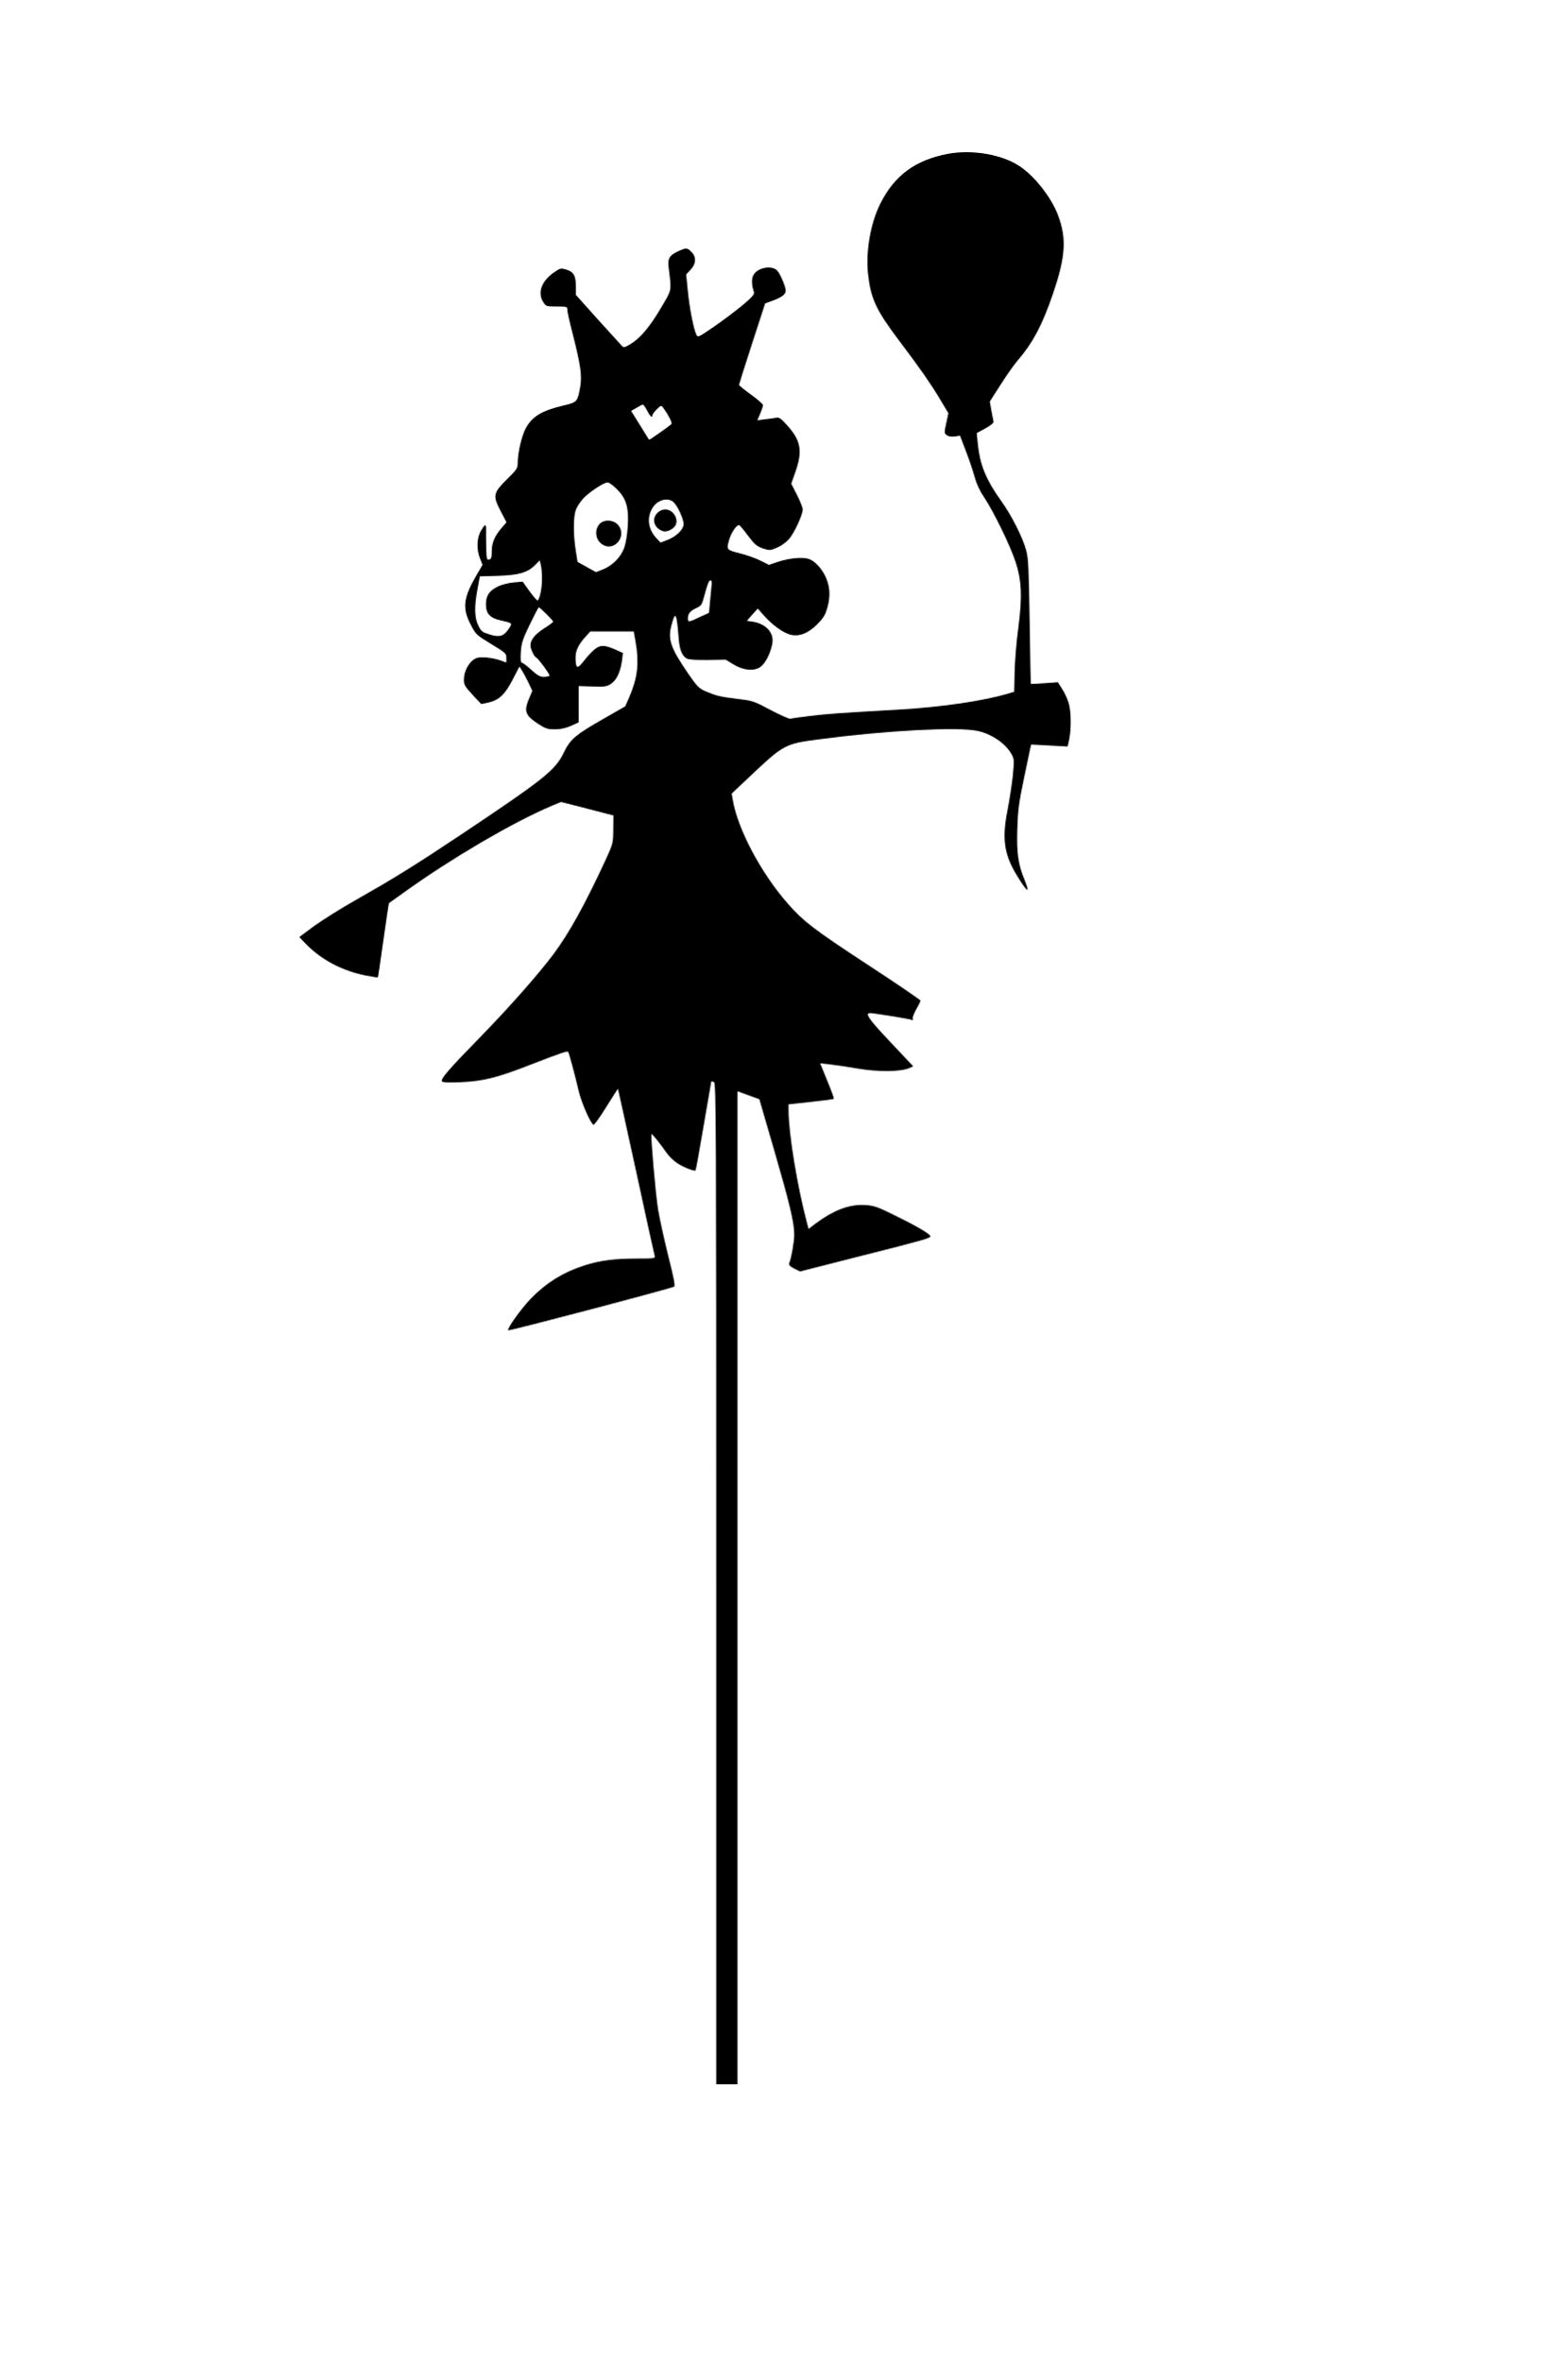
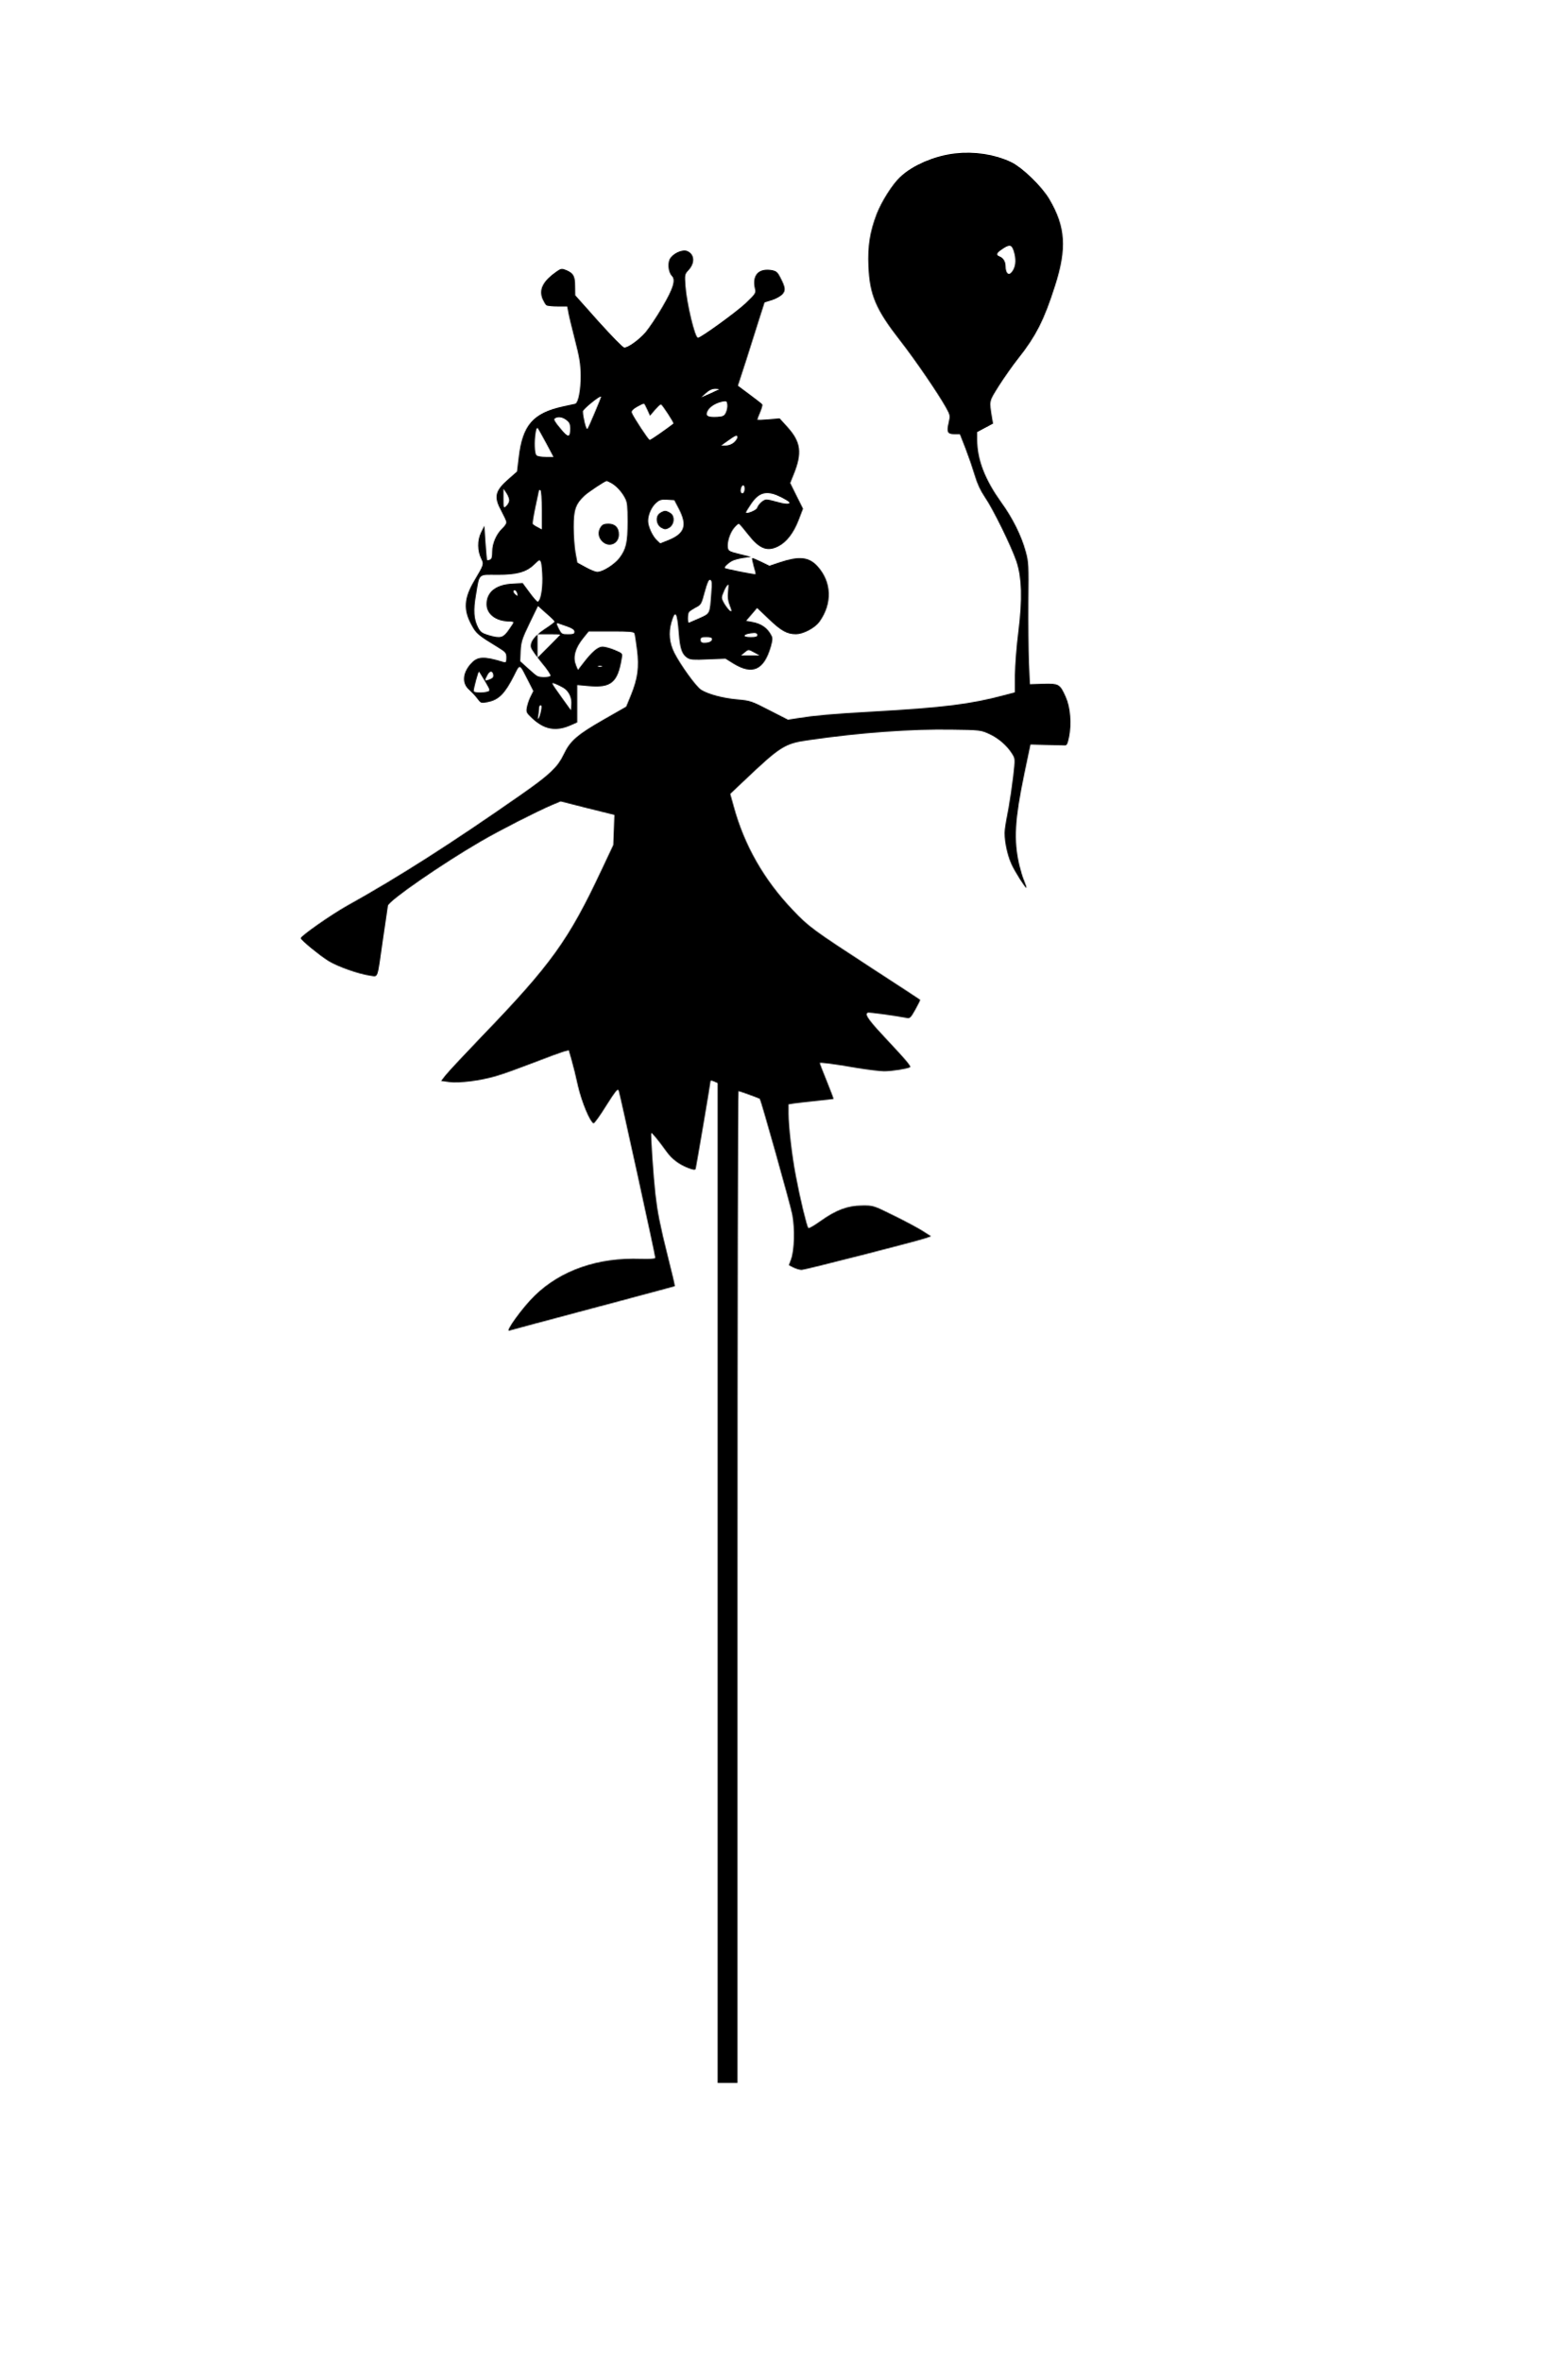
<svg xmlns="http://www.w3.org/2000/svg" version="1.0" width="1105pt" height="1664pt" viewBox="0 0 1105 1664" preserveAspectRatio="xMidYMid meet">
  <g transform="translate(0,1664) scale(0.1,-0.1)" fill="#000000" stroke="none">
-     <path d="M6684 15556 c-231 -44 -377 -152 -477 -351 -69 -138 -103 -334 -87 -493 19 -175 56 -256 219 -472 148 -196 220 -298 291 -417 l57 -95 -15 -70 c-15 -68 -15 -71 4 -85 12 -9 32 -12 56 -9 l37 6 39 -103 c22 -56 50 -138 62 -182 15 -55 37 -103 71 -153 66 -99 181 -335 219 -450 44 -132 49 -245 20 -467 -13 -93 -24 -233 -26 -310 l-3 -140 -43 -13 c-170 -51 -461 -94 -758 -112 -450 -26 -522 -31 -640 -46 -69 -8 -131 -17 -138 -19 -7 -3 -69 25 -138 61 -120 64 -128 66 -237 79 -122 15 -146 21 -224 54 -45 20 -59 34 -121 124 -125 183 -145 241 -117 343 27 102 36 86 50 -94 6 -81 24 -125 57 -143 14 -8 67 -11 149 -10 l126 2 52 -32 c74 -46 154 -52 198 -15 34 28 69 101 79 164 12 74 -48 138 -141 151 l-39 6 38 43 39 43 44 -50 c53 -60 125 -114 176 -131 65 -21 130 2 198 69 47 48 58 66 74 123 21 78 17 144 -13 211 -27 60 -77 114 -119 128 -46 15 -139 6 -220 -21 l-61 -21 -60 30 c-33 17 -99 40 -146 52 -96 24 -96 24 -72 104 14 43 49 95 67 95 3 0 32 -33 62 -74 48 -64 63 -76 106 -91 48 -16 51 -15 101 6 29 12 65 39 85 62 36 42 95 170 95 207 0 11 -18 57 -40 101 l-41 80 32 91 c49 143 34 217 -64 324 -41 46 -54 54 -76 50 -14 -3 -50 -8 -79 -11 l-52 -7 20 47 c11 26 20 53 20 60 0 7 -38 40 -85 74 -47 34 -85 65 -84 69 0 4 41 135 92 291 l92 283 55 20 c64 24 90 44 90 70 0 26 -39 119 -60 141 -36 39 -132 24 -165 -27 -17 -25 -17 -72 0 -122 6 -18 -7 -33 -77 -93 -47 -39 -137 -107 -201 -151 -108 -75 -117 -79 -126 -61 -19 35 -49 185 -61 307 l-12 120 31 33 c40 42 42 91 6 126 -29 30 -38 30 -90 6 -65 -30 -78 -51 -71 -113 21 -176 26 -153 -55 -290 -78 -133 -148 -215 -217 -255 -37 -22 -45 -24 -56 -12 -8 8 -84 92 -170 187 l-156 174 0 62 c0 74 -16 101 -69 117 -36 11 -42 9 -84 -20 -88 -60 -119 -143 -78 -208 20 -32 22 -33 96 -33 73 0 75 -1 75 -24 0 -14 18 -94 40 -178 54 -213 64 -284 51 -364 -19 -106 -21 -109 -120 -132 -151 -36 -219 -77 -264 -160 -29 -53 -57 -174 -57 -245 0 -37 -6 -46 -75 -114 -98 -97 -102 -116 -46 -224 l42 -80 -35 -40 c-49 -58 -69 -105 -69 -165 0 -43 -3 -53 -18 -57 -17 -5 -19 3 -21 86 -1 51 -2 107 -1 125 1 43 -9 40 -37 -10 -29 -51 -31 -133 -5 -196 l17 -43 -45 -77 c-90 -155 -99 -229 -39 -343 36 -70 39 -73 144 -137 102 -62 108 -67 108 -98 l0 -33 -42 15 c-58 20 -138 28 -170 16 -42 -17 -80 -76 -86 -132 -5 -54 -1 -62 72 -140 l49 -52 52 11 c74 17 115 56 170 162 l47 91 17 -26 c9 -14 30 -52 46 -85 l28 -60 -21 -50 c-40 -92 -30 -122 60 -181 54 -35 69 -40 120 -40 39 0 75 8 113 24 l55 25 0 128 0 128 97 -3 c89 -3 101 -1 133 20 38 26 65 84 76 166 l6 50 -48 22 c-80 35 -108 37 -149 6 -19 -15 -54 -52 -77 -82 -47 -62 -59 -58 -60 19 -1 49 19 93 69 148 l35 39 153 0 153 0 13 -72 c27 -154 15 -256 -48 -400 l-25 -56 -155 -89 c-194 -110 -234 -144 -278 -237 -59 -124 -140 -188 -735 -585 -304 -203 -480 -312 -737 -457 -100 -56 -229 -138 -288 -180 l-105 -78 52 -54 c107 -108 252 -184 416 -217 46 -9 85 -15 86 -13 2 2 19 120 39 262 20 143 38 260 39 261 2 1 44 31 93 66 338 245 782 505 1060 622 l61 25 184 -47 185 -48 -1 -99 c-1 -99 -1 -99 -61 -229 -139 -300 -252 -504 -361 -650 -105 -140 -311 -374 -517 -585 -221 -226 -280 -294 -269 -311 5 -8 44 -10 133 -6 158 7 256 31 496 125 196 76 254 96 260 90 6 -5 50 -168 74 -273 20 -86 85 -235 106 -242 6 -1 46 55 90 126 44 71 81 128 82 127 1 0 58 -262 128 -581 69 -319 128 -588 131 -597 5 -17 -6 -18 -125 -18 -156 0 -258 -13 -366 -47 -155 -49 -274 -123 -386 -239 -68 -72 -167 -210 -156 -220 6 -6 1149 295 1170 308 9 5 -3 66 -41 215 -28 114 -61 262 -72 328 -18 113 -54 524 -46 532 4 4 63 -70 108 -135 16 -22 48 -53 72 -69 43 -29 122 -60 130 -52 3 2 28 144 57 314 29 171 53 311 54 313 1 1 10 0 19 -4 15 -6 16 -271 16 -3535 l0 -3529 75 0 75 0 0 3500 0 3499 77 -28 77 -28 103 -354 c111 -381 143 -516 143 -601 0 -49 -20 -162 -35 -200 -5 -13 3 -22 34 -38 l42 -21 432 110 c444 112 487 125 487 138 0 15 -97 72 -244 144 -126 63 -153 72 -213 76 -111 8 -226 -35 -355 -132 l-47 -36 -10 38 c-69 259 -131 635 -131 797 l0 43 157 17 c87 9 160 19 162 22 3 2 -18 60 -46 127 l-50 123 71 -8 c39 -4 126 -17 194 -29 138 -24 301 -23 359 2 l32 14 -164 174 c-151 160 -179 201 -140 201 24 0 274 -40 291 -47 12 -4 15 -3 10 5 -4 7 6 36 23 66 17 29 31 58 31 64 0 5 -166 119 -369 251 -386 253 -457 308 -565 431 -190 216 -356 528 -390 736 l-7 41 128 121 c240 226 248 230 484 261 477 63 979 90 1121 60 104 -22 203 -92 244 -171 15 -29 15 -44 5 -148 -7 -63 -24 -173 -38 -245 -39 -198 -23 -307 67 -455 74 -122 96 -134 54 -31 -46 112 -56 190 -51 361 4 130 12 187 46 350 22 107 43 206 46 219 l6 24 129 -7 128 -7 11 51 c15 72 14 198 -4 256 -8 27 -28 71 -45 97 l-31 49 -94 -7 c-52 -4 -96 -6 -97 -4 -1 2 -4 200 -8 439 -6 369 -9 445 -24 500 -25 93 -105 251 -177 350 -107 149 -151 256 -165 407 l-7 71 61 33 c41 23 60 39 57 49 -2 8 -9 43 -15 77 l-11 63 75 117 c41 65 96 143 122 173 107 124 173 249 248 468 89 261 98 389 37 553 -48 128 -163 275 -272 348 -124 83 -336 119 -505 87z m-2124 -1805 c21 -43 40 -60 40 -38 0 7 14 26 31 43 30 29 31 29 46 9 35 -47 65 -107 57 -114 -31 -26 -155 -113 -158 -110 -1 2 -30 49 -64 103 l-62 100 38 22 c20 12 40 23 44 23 4 1 17 -17 28 -38z m-210 -559 c66 -66 85 -131 76 -264 -4 -59 -14 -119 -26 -152 -25 -65 -85 -125 -152 -150 l-46 -18 -65 36 -65 36 -13 83 c-17 105 -17 231 0 281 7 21 30 57 50 79 41 46 147 117 175 117 10 0 40 -21 66 -48z m401 -93 c28 -28 69 -118 69 -152 0 -38 -51 -88 -114 -112 l-49 -19 -33 36 c-60 66 -65 156 -13 223 38 48 105 59 140 24z m-930 -535 c1 -64 -13 -138 -30 -156 -3 -3 -28 25 -56 63 l-50 70 -65 -6 c-36 -3 -85 -16 -109 -28 -62 -30 -85 -65 -85 -127 0 -64 27 -94 99 -111 91 -21 89 -19 63 -59 -37 -55 -64 -63 -134 -42 -53 16 -61 22 -81 62 -28 55 -30 136 -6 260 l16 88 131 4 c147 5 210 24 262 79 l29 30 7 -28 c5 -15 9 -60 9 -99z m1195 -61 c-3 -27 -8 -78 -11 -115 l-6 -67 -66 -30 c-77 -37 -83 -37 -83 -10 0 34 17 54 58 73 37 17 41 23 57 84 25 92 33 112 46 112 7 0 9 -16 5 -47z m-1164 -190 c26 -26 48 -50 48 -54 0 -4 -29 -26 -66 -49 -65 -43 -94 -80 -94 -120 0 -23 25 -76 38 -82 16 -6 101 -122 96 -130 -3 -4 -21 -8 -39 -8 -28 0 -46 10 -90 50 -30 28 -60 50 -66 50 -8 0 -10 23 -7 73 4 64 12 90 63 195 32 67 61 122 64 122 3 0 27 -21 53 -47z" />
-     <path d="M4230 12950 c-40 -40 -34 -112 14 -145 86 -61 184 60 111 139 -31 33 -94 37 -125 6z" />
-     <path d="M4635 13025 c-43 -42 -24 -106 38 -128 21 -8 58 5 80 28 42 41 0 125 -63 125 -19 0 -40 -9 -55 -25z" />
+     <path d="M6734 15559 c-146 -17 -300 -83 -388 -167 -56 -53 -130 -171 -165 -260 -48 -126 -64 -227 -58 -366 8 -204 52 -307 223 -526 107 -137 266 -370 323 -471 30 -54 31 -59 20 -107 -16 -67 -9 -82 40 -82 l39 0 40 -102 c22 -57 51 -142 65 -189 17 -58 40 -107 71 -153 58 -84 186 -346 222 -451 39 -117 43 -265 14 -500 -13 -99 -23 -235 -24 -302 l0 -122 -76 -20 c-235 -63 -423 -87 -935 -116 -281 -16 -402 -27 -519 -46 l-70 -11 -131 67 c-124 64 -135 68 -225 76 -102 9 -206 37 -256 68 -35 21 -145 174 -189 260 -35 70 -42 141 -21 214 27 94 40 75 52 -78 8 -105 22 -147 59 -171 22 -14 43 -16 148 -11 l122 5 56 -35 c135 -83 216 -46 264 119 13 46 14 62 4 80 -28 54 -71 84 -139 96 l-39 7 39 45 38 45 79 -75 c89 -86 132 -110 195 -110 52 0 136 45 167 89 91 128 86 279 -14 390 -62 68 -130 75 -272 27 l-68 -23 -59 29 c-32 16 -60 27 -63 25 -2 -3 3 -29 11 -58 9 -29 15 -54 13 -55 -3 -4 -209 37 -216 43 -7 5 23 34 50 49 16 8 52 18 81 22 l53 8 -80 20 c-73 18 -80 22 -83 46 -5 40 16 104 45 138 14 17 29 30 33 28 5 -2 34 -36 65 -76 79 -101 135 -123 214 -82 57 29 107 93 142 184 l31 81 -45 90 -45 91 23 57 c63 154 53 231 -41 336 l-57 63 -79 -7 c-43 -4 -78 -5 -78 -2 0 3 9 26 20 52 11 26 18 51 15 55 -3 5 -43 36 -89 70 l-83 62 59 181 c32 100 74 232 93 294 l36 112 52 16 c29 9 62 28 74 41 24 27 22 48 -16 121 -17 34 -28 43 -55 49 -97 18 -146 -35 -123 -132 7 -29 3 -35 -65 -100 -68 -64 -317 -244 -337 -244 -21 0 -79 242 -88 366 -5 77 -5 81 21 109 48 51 44 113 -8 136 -35 16 -109 -20 -126 -61 -14 -35 -6 -92 17 -115 28 -28 10 -86 -68 -220 -40 -69 -94 -148 -118 -177 -48 -54 -124 -109 -150 -107 -9 0 -90 83 -181 184 l-164 184 -1 64 c0 72 -12 92 -63 114 -30 12 -36 12 -65 -8 -98 -68 -130 -128 -102 -196 9 -20 21 -41 28 -45 7 -4 42 -8 79 -8 l67 0 7 -37 c3 -21 24 -108 46 -193 33 -127 41 -173 42 -255 1 -101 -17 -194 -38 -200 -6 -1 -45 -10 -87 -19 -211 -47 -285 -131 -312 -359 l-12 -100 -58 -51 c-98 -85 -108 -127 -52 -229 19 -35 35 -70 35 -78 0 -9 -13 -28 -30 -44 -42 -40 -70 -106 -70 -164 0 -36 -4 -51 -16 -55 -9 -4 -18 -5 -20 -4 -1 2 -6 57 -11 123 l-8 120 -24 -48 c-27 -56 -26 -129 2 -186 19 -37 17 -41 -48 -151 -75 -125 -80 -208 -21 -315 33 -61 45 -71 186 -157 55 -34 60 -40 60 -73 0 -30 -3 -35 -17 -31 -146 45 -188 42 -238 -16 -56 -66 -58 -137 -7 -180 15 -13 40 -39 55 -59 27 -36 28 -36 73 -28 80 15 124 59 189 188 42 84 36 86 96 -32 l39 -77 -19 -38 c-11 -21 -22 -55 -26 -75 -7 -35 -4 -41 33 -76 87 -83 170 -99 275 -53 l47 21 0 131 0 132 75 -7 c164 -16 211 23 239 196 6 35 6 35 -51 59 -31 13 -69 23 -85 23 -32 0 -76 -37 -136 -116 l-37 -48 -12 28 c-26 60 -9 124 53 200 l35 43 159 0 c127 0 159 -3 163 -14 3 -8 11 -60 18 -115 16 -123 5 -202 -43 -321 l-33 -80 -154 -88 c-191 -109 -241 -152 -286 -247 -43 -91 -99 -144 -301 -285 -488 -341 -862 -580 -1227 -783 -111 -62 -327 -213 -327 -229 0 -13 134 -123 196 -161 68 -41 214 -92 291 -103 62 -8 51 -37 93 256 17 118 33 225 35 237 8 36 381 294 655 453 134 78 395 211 499 255 l64 27 189 -48 190 -47 -4 -106 -4 -106 -83 -176 c-233 -496 -354 -665 -850 -1179 -119 -124 -231 -244 -249 -267 l-32 -41 57 -8 c73 -9 217 9 328 41 49 14 168 57 264 94 97 38 193 73 213 79 l38 10 19 -66 c11 -37 32 -121 46 -186 26 -113 85 -255 110 -263 6 -1 46 54 89 124 66 104 81 123 88 107 8 -20 258 -1160 258 -1179 0 -6 -37 -9 -102 -7 -302 11 -564 -80 -748 -259 -85 -82 -214 -260 -179 -247 8 3 273 74 589 158 316 84 576 154 578 155 2 1 -19 92 -47 201 -58 232 -76 325 -90 449 -14 123 -34 425 -29 430 4 4 54 -57 107 -131 38 -53 87 -90 151 -115 38 -15 52 -16 55 -7 4 14 105 608 105 620 0 4 11 2 25 -4 l25 -11 0 -3524 0 -3523 70 0 70 0 0 3495 c0 1922 3 3495 7 3495 6 0 142 -49 150 -54 7 -5 217 -750 229 -816 19 -99 15 -252 -9 -316 l-15 -41 34 -17 c19 -9 44 -16 56 -16 24 0 809 201 873 223 l40 14 -58 37 c-31 20 -123 69 -204 109 -146 72 -146 72 -227 71 -100 -1 -183 -32 -293 -111 -41 -29 -78 -51 -83 -48 -10 6 -60 213 -89 370 -27 139 -51 350 -51 436 l0 66 38 6 c20 3 91 11 157 18 66 7 121 13 122 14 2 1 -20 57 -47 125 -28 68 -50 126 -50 128 0 6 96 -6 258 -34 79 -13 167 -24 196 -24 55 0 162 17 184 29 8 5 -40 62 -148 176 -145 154 -175 195 -152 208 6 4 192 -21 274 -37 24 -5 30 1 63 60 20 36 35 67 33 68 -1 2 -154 101 -338 221 -416 271 -448 293 -562 414 -202 212 -340 455 -414 726 l-25 90 93 88 c263 249 290 267 463 291 357 52 728 79 1005 74 200 -3 206 -4 265 -31 65 -30 124 -81 160 -138 23 -36 23 -36 9 -160 -8 -68 -23 -169 -33 -224 -11 -55 -23 -122 -26 -150 -8 -58 13 -171 45 -242 23 -53 101 -176 107 -170 2 2 -5 24 -15 48 -11 25 -26 76 -35 114 -40 175 -32 315 36 644 l43 204 104 -3 c58 -1 116 -3 130 -3 23 -2 26 3 38 58 19 92 10 210 -23 283 -41 92 -49 96 -159 93 l-94 -3 -7 154 c-3 84 -5 277 -4 428 3 257 2 280 -19 355 -31 112 -91 233 -172 345 -115 160 -169 301 -170 440 l0 55 56 30 56 30 -7 40 c-20 125 -22 112 48 225 37 58 98 145 137 194 124 156 183 271 259 511 85 265 75 416 -40 612 -54 91 -192 224 -270 261 -115 55 -262 77 -395 61z m414 -689 c16 -53 15 -95 -3 -130 -26 -50 -55 -35 -55 28 -1 31 -17 55 -42 65 -25 9 -22 23 10 45 59 42 74 41 90 -8z m-2079 -974 c-2 -1 -31 -15 -64 -30 l-60 -26 33 30 c22 20 43 30 64 30 17 0 29 -2 27 -4z m-875 -162 c-25 -60 -49 -113 -53 -117 -8 -8 -31 86 -31 124 0 14 118 111 128 104 1 -1 -18 -51 -44 -111z m924 -1 c-11 -24 -20 -28 -63 -31 -67 -3 -84 8 -65 43 15 29 57 55 105 65 27 5 30 3 33 -22 2 -15 -3 -40 -10 -55z m-553 17 l18 -40 34 40 c19 22 38 40 43 40 8 0 93 -131 88 -135 -50 -39 -159 -115 -167 -115 -9 0 -113 158 -126 191 -4 12 6 24 37 42 24 14 46 24 49 22 3 -2 14 -22 24 -45z m-571 -71 c20 -15 26 -29 26 -57 0 -68 -13 -69 -69 -1 -39 46 -49 64 -39 70 22 15 54 10 82 -12z m-144 -161 l52 -98 -54 0 c-30 0 -59 5 -66 12 -13 13 -16 99 -5 161 3 21 9 35 13 30 5 -4 31 -52 60 -105z m1326 5 c-16 -14 -40 -23 -59 -23 l-32 0 55 39 c45 32 56 37 59 23 2 -9 -9 -26 -23 -39z m-868 -287 c34 -18 75 -61 98 -106 16 -29 19 -57 19 -165 0 -148 -11 -195 -58 -257 -35 -46 -117 -97 -155 -98 -13 0 -50 15 -82 33 l-59 32 -13 70 c-7 39 -13 120 -13 180 0 123 13 162 77 222 27 25 144 103 156 103 2 0 15 -6 30 -14z m942 -40 c0 -27 -15 -42 -25 -26 -8 13 3 50 16 50 5 0 9 -11 9 -24z m-1660 -82 c0 -11 -9 -29 -20 -39 -20 -18 -20 -17 -20 51 l0 69 20 -30 c11 -16 20 -39 20 -51z m230 -70 l0 -135 -29 16 c-17 8 -32 19 -35 23 -2 4 6 57 19 118 13 60 24 113 25 117 0 5 5 5 10 2 6 -4 10 -62 10 -141z m1691 90 c26 -13 50 -28 54 -34 9 -15 -34 -12 -91 5 -27 8 -58 15 -70 15 -21 0 -57 -32 -66 -60 -6 -16 -78 -45 -78 -31 0 3 16 30 36 59 58 86 113 98 215 46z m-724 -82 c59 -115 40 -171 -72 -217 l-60 -24 -22 21 c-32 29 -63 98 -63 136 0 44 23 97 56 127 24 22 36 25 78 23 l50 -3 33 -63z m-963 -487 c1 -86 -15 -165 -34 -165 -4 0 -30 29 -56 65 l-49 66 -71 -4 c-118 -6 -184 -59 -184 -145 0 -72 68 -122 164 -122 14 0 26 -3 26 -6 0 -3 -13 -25 -30 -48 -42 -62 -60 -67 -148 -41 -43 13 -55 22 -71 53 -30 59 -34 121 -15 229 26 154 13 143 152 142 139 0 206 19 262 75 34 33 35 34 44 13 4 -12 9 -62 10 -112z m1191 -104 c-11 -150 -8 -143 -83 -177 -36 -16 -70 -30 -74 -32 -10 -5 -10 59 0 74 4 6 25 20 47 32 39 19 41 24 64 110 19 68 28 89 39 85 11 -5 13 -22 7 -92z m118 6 c-4 -36 0 -64 11 -91 9 -22 15 -41 12 -43 -9 -10 -66 70 -66 94 0 22 34 93 45 93 2 0 1 -24 -2 -53z m-1489 -3 c9 -24 7 -28 -9 -14 -17 14 -20 30 -6 30 5 0 12 -7 15 -16z m266 -205 c0 -3 -31 -27 -70 -52 -73 -49 -106 -93 -96 -131 3 -13 37 -60 75 -107 40 -47 66 -88 62 -92 -11 -11 -75 -12 -94 0 -8 4 -38 29 -67 56 l-52 47 3 73 c4 65 11 86 63 194 l59 122 58 -52 c33 -28 59 -54 59 -58z m88 -34 c37 -13 52 -24 52 -37 0 -15 -8 -18 -45 -18 -42 0 -46 2 -66 41 -14 29 -17 40 -7 37 7 -3 37 -13 66 -23z m1342 -60 c0 -11 -12 -15 -45 -15 -72 0 -53 24 23 29 13 0 22 -5 22 -14z m-1390 2 c0 -1 -36 -38 -80 -82 l-80 -80 0 83 0 82 80 0 c44 0 80 -1 80 -3z m1070 -31 c0 -16 -21 -26 -56 -26 -17 0 -24 6 -24 20 0 17 7 20 40 20 28 0 40 -4 40 -14z m300 -96 l35 -19 -65 0 -65 0 24 19 c28 24 27 24 71 0z m-1077 -97 c-7 -2 -19 -2 -25 0 -7 3 -2 5 12 5 14 0 19 -2 13 -5z m-823 -106 c37 -63 37 -65 16 -71 -35 -10 -96 -7 -96 4 0 21 33 141 37 136 3 -2 22 -34 43 -69z m58 46 c2 -15 -5 -23 -27 -31 -36 -13 -36 -11 -15 29 17 33 37 34 42 2z m493 -90 c39 -23 61 -70 57 -118 l-3 -40 -61 85 c-82 115 -81 112 -48 100 15 -6 40 -18 55 -27z m-156 -160 c-4 -21 -11 -45 -17 -53 -7 -11 -8 -9 -4 10 3 14 6 37 6 53 0 15 5 27 11 27 8 0 9 -12 4 -37z" />
+     <path d="M4236 12928 c-23 -33 -20 -75 9 -103 47 -48 119 -19 119 48 0 49 -27 77 -75 77 -28 0 -42 -6 -53 -22z" />
+     <path d="M4652 13024 c-34 -23 -27 -83 11 -104 24 -13 30 -13 55 0 37 21 44 81 10 104 -12 9 -29 16 -38 16 -9 0 -26 -7 -38 -16z" />
  </g>
</svg>
